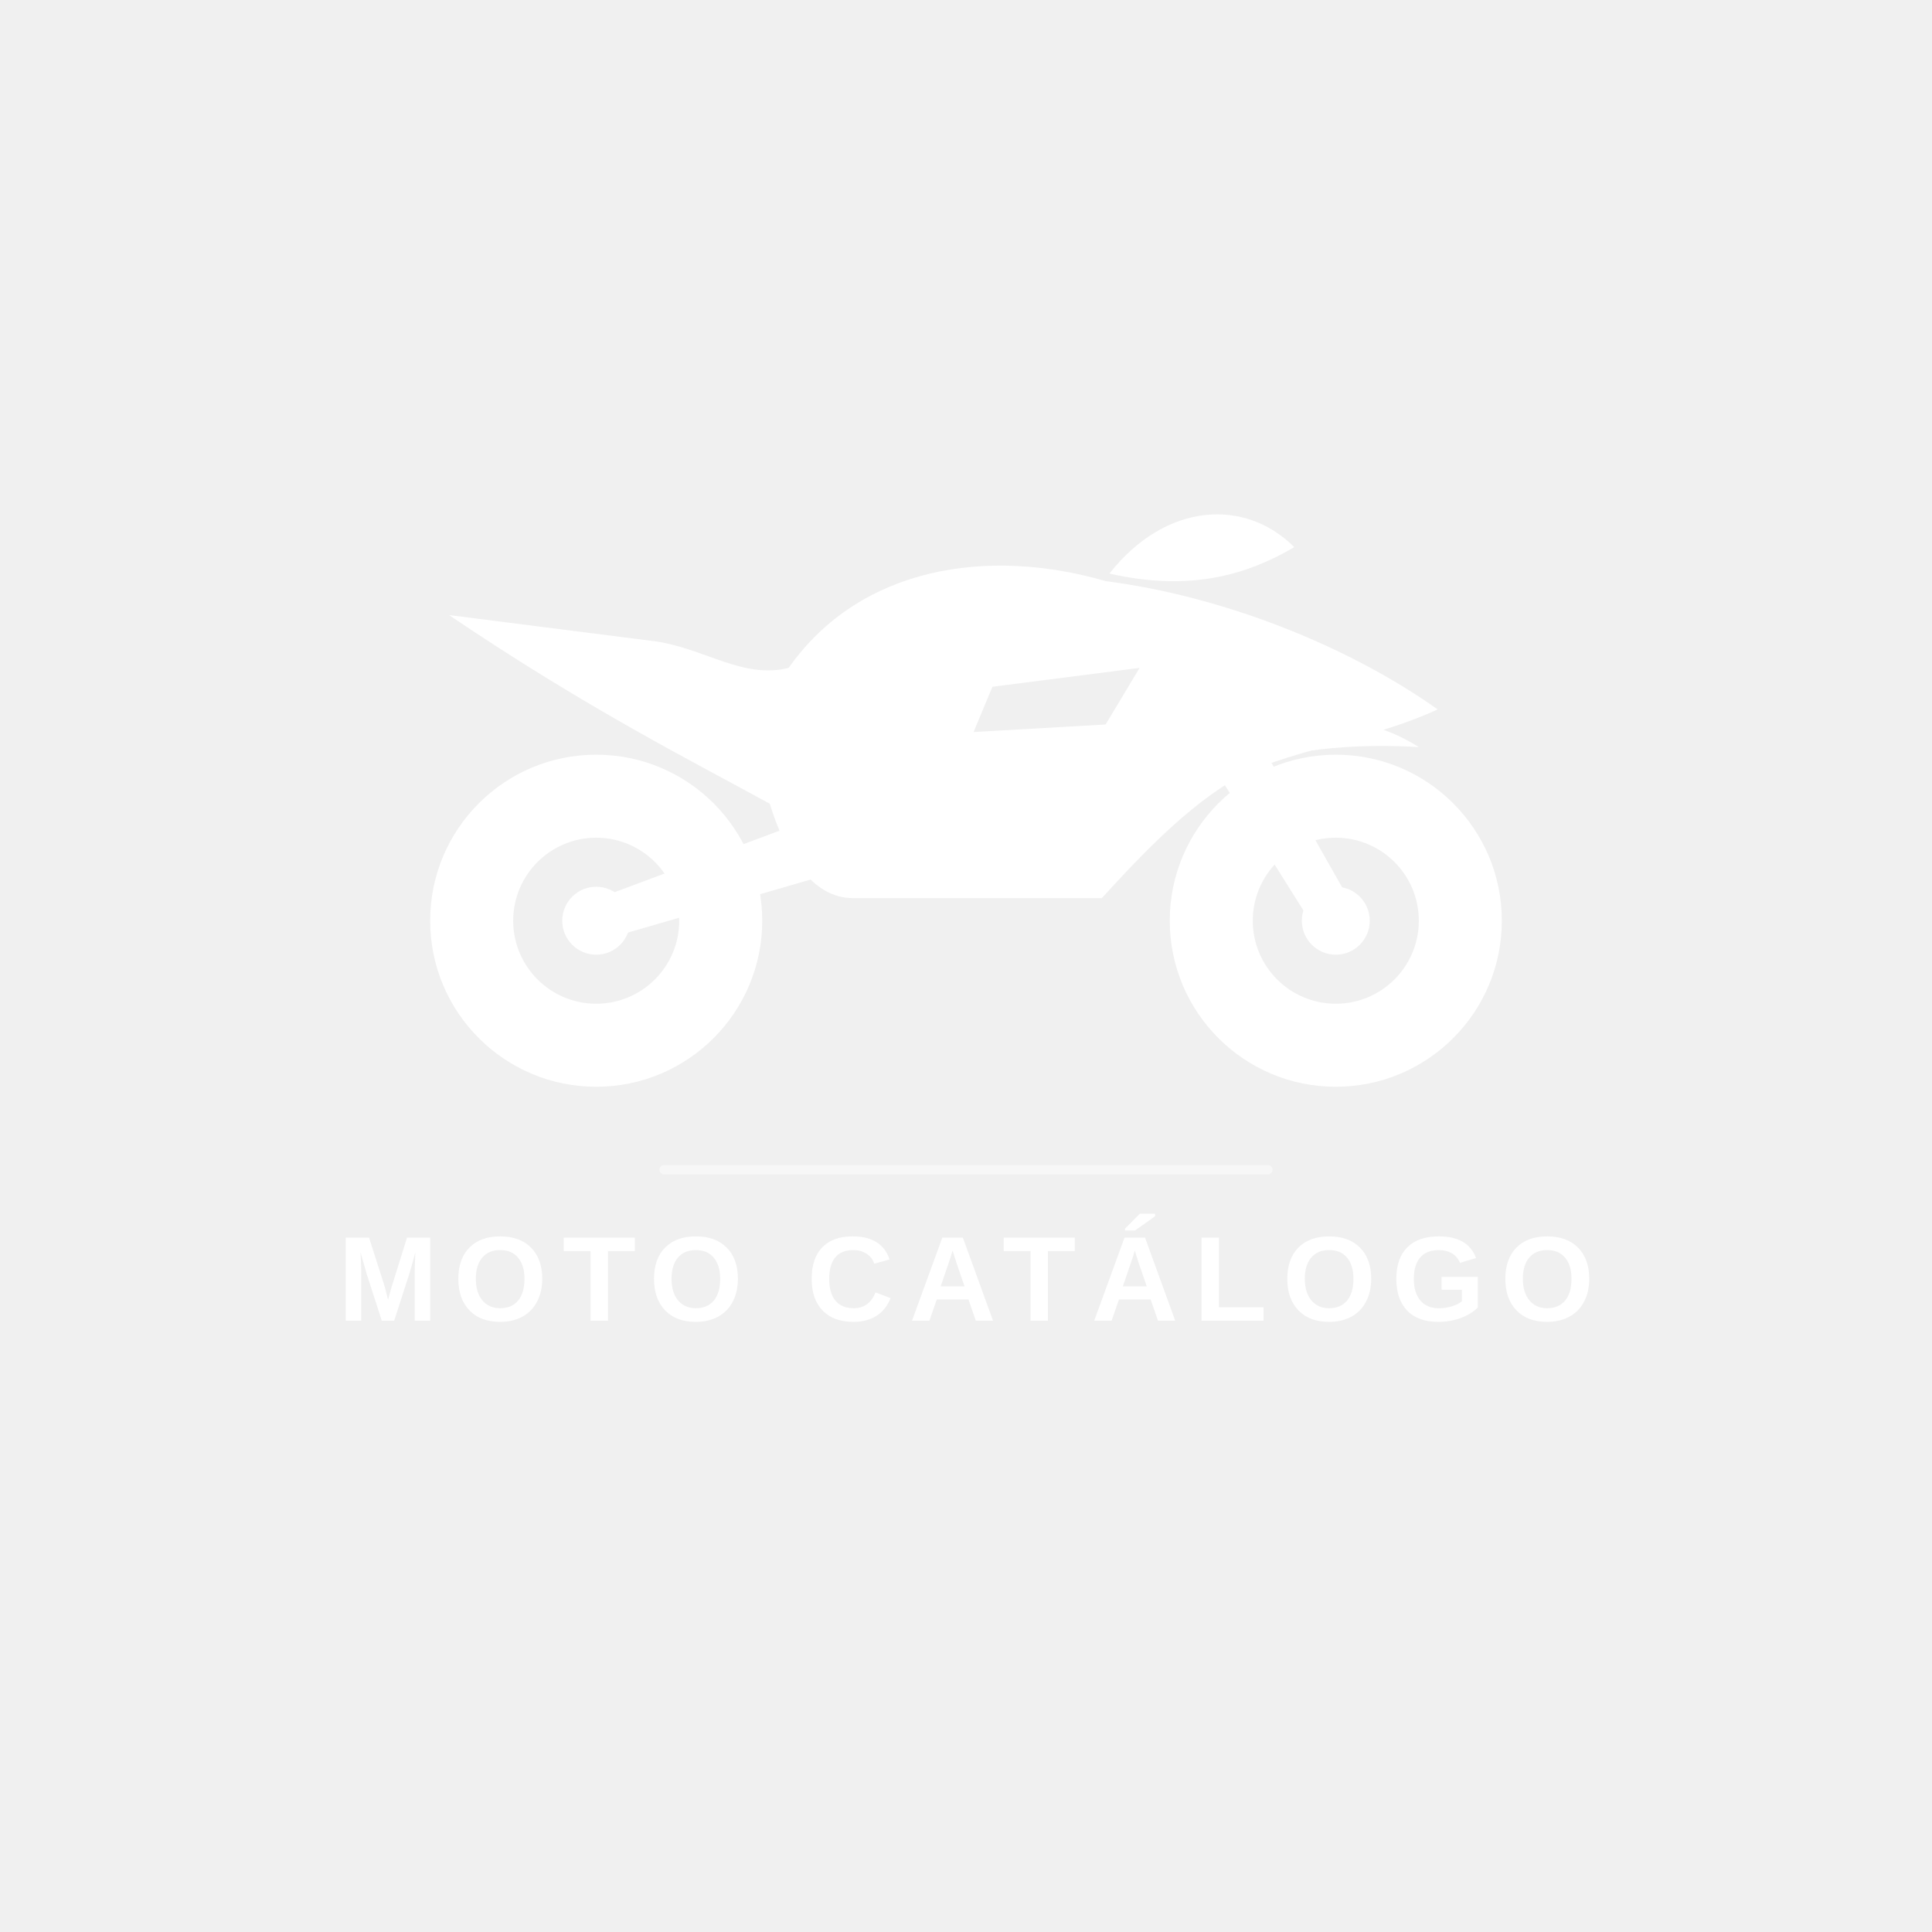
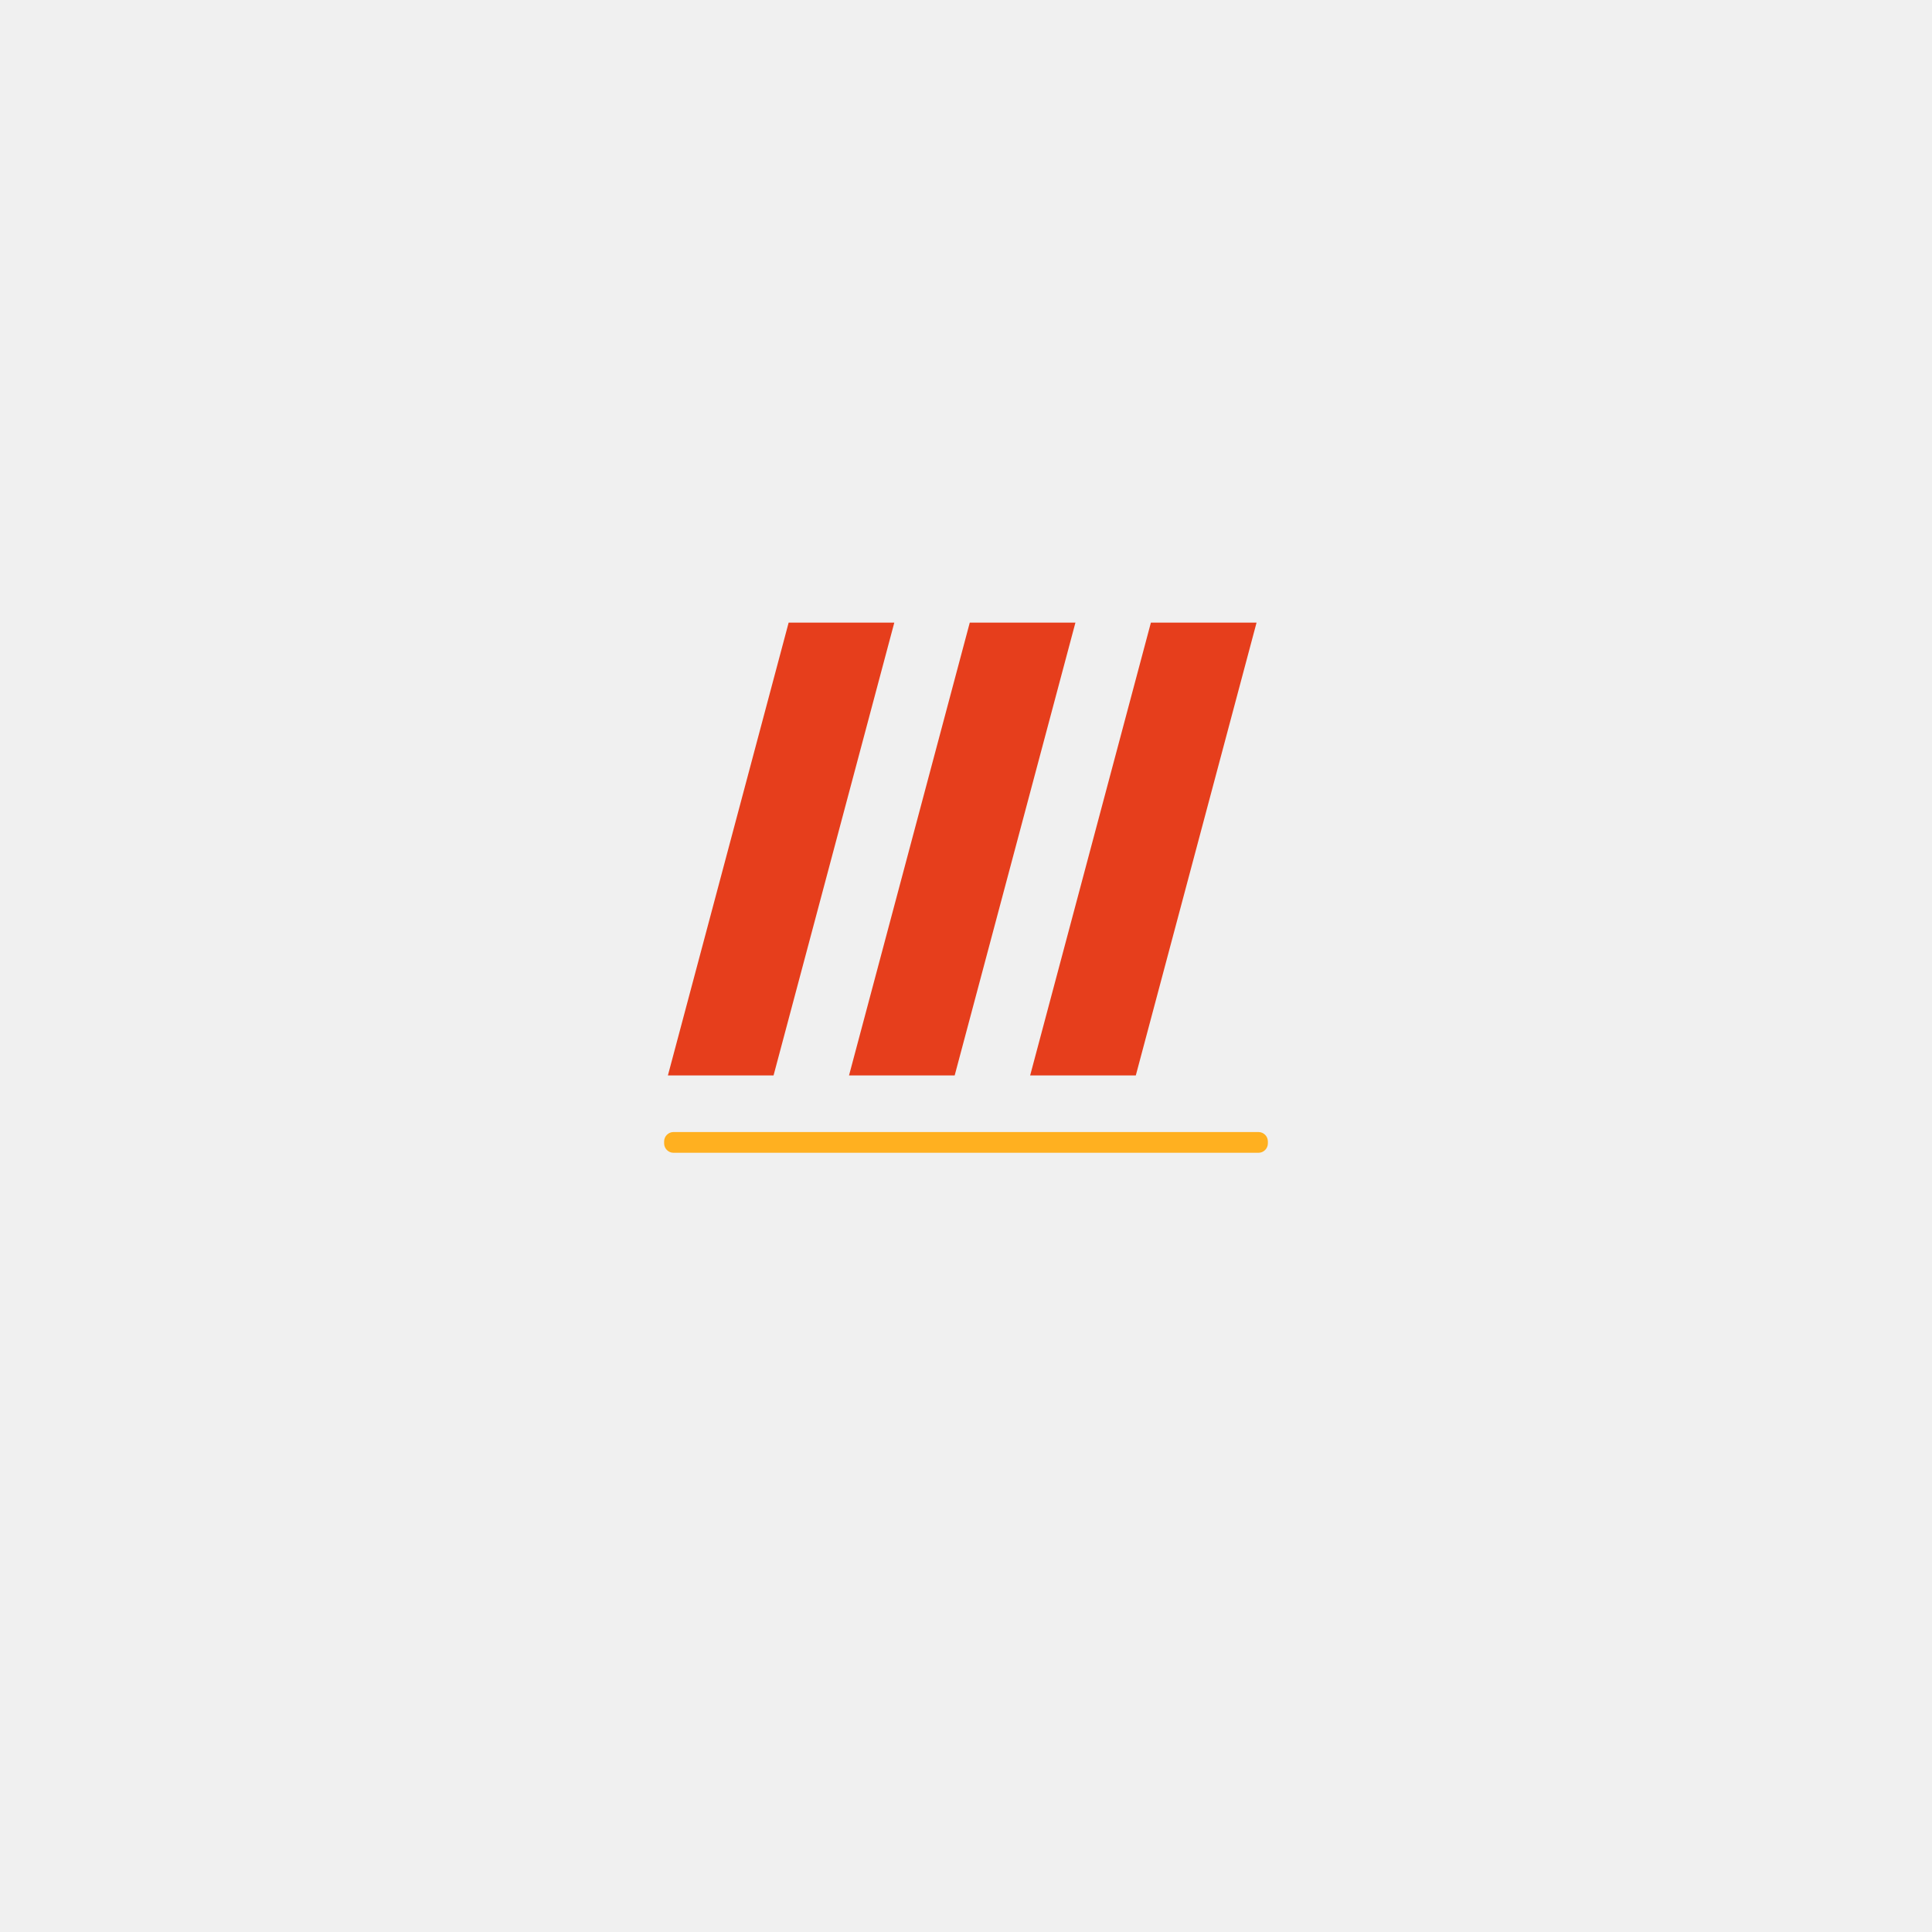
- <svg xmlns="http://www.w3.org/2000/svg" viewBox="0 0 1024 1024" width="1024" height="1024" fill="none">
-   <g transform="translate(0 -92)" fill="#FFFFFF">
-     <path fill-rule="evenodd" d="M 316 492 A 88 88 0 1 0 316 668 A 88 88 0 1 0 316 492 Z M 316 536 A 44 44 0 1 1 316 624 A 44 44 0 1 1 316 536 Z" />
-     <circle cx="316" cy="580" r="18" />
-     <path fill-rule="evenodd" d="M 708 492 A 88 88 0 1 0 708 668 A 88 88 0 1 0 708 492 Z M 708 536 A 44 44 0 1 1 708 624 A 44 44 0 1 1 708 536 Z" />
-     <circle cx="708" cy="580" r="18" />
-     <path d="M 312 570 L 430 526 L 444 554 L 320 590 Z" />
-     <path d="M 604 436 L 634 426 L 718 574 L 698 586 Z" />
-     <path d="M 636 492 C 668 468 718 466 752 488 C 722 486 676 488 648 504 Z" />
-     <path d="M 588 396 C 618 358 660 356 686 382 C 662 396 632 406 588 396 Z" />
-     <path fill-rule="evenodd" d="M 238 418 L 348 432 C 374 436 394 452 418 446 C 456 392 524 382 586 400 C 648 408 714 434 762 468 C 732 482 694 488 664 500 C 634 514 606 544 584 568 L 452 568 C 430 568 416 544 408 518 C 368 496 312 468 238 418 Z M 526 456 L 604 446 L 586 476 L 516 480 Z" />
+ <svg xmlns="http://www.w3.org/2000/svg" viewBox="0 0 1024 1024" width="1024" height="1024">
+   <g transform="translate(322 330) scale(0.8)">
+     <polygon points="120,0 190,0 110,300 40,300" fill="#E63E1C" />
+     <polygon points="240,0 310,0 230,300 160,300" fill="#E63E1C" />
+     <polygon points="360,0 430,0 350,300 280,300" fill="#E63E1C" />
  </g>
-   <line x1="352" y1="620" x2="672" y2="620" stroke="#FFFFFF" stroke-opacity="0.45" stroke-width="5" stroke-linecap="round" />
-   <text x="512" y="700" text-anchor="middle" fill="#FFFFFF" font-family="'Grandis Extended', 'Plus Jakarta Sans', 'Montserrat', 'Arial', sans-serif" font-size="64" font-weight="800" letter-spacing="8">MOTO CATÁLOGO</text>
+   <rect x="352" y="600" width="320" height="11" rx="5" fill="#FFB020" />
</svg>
